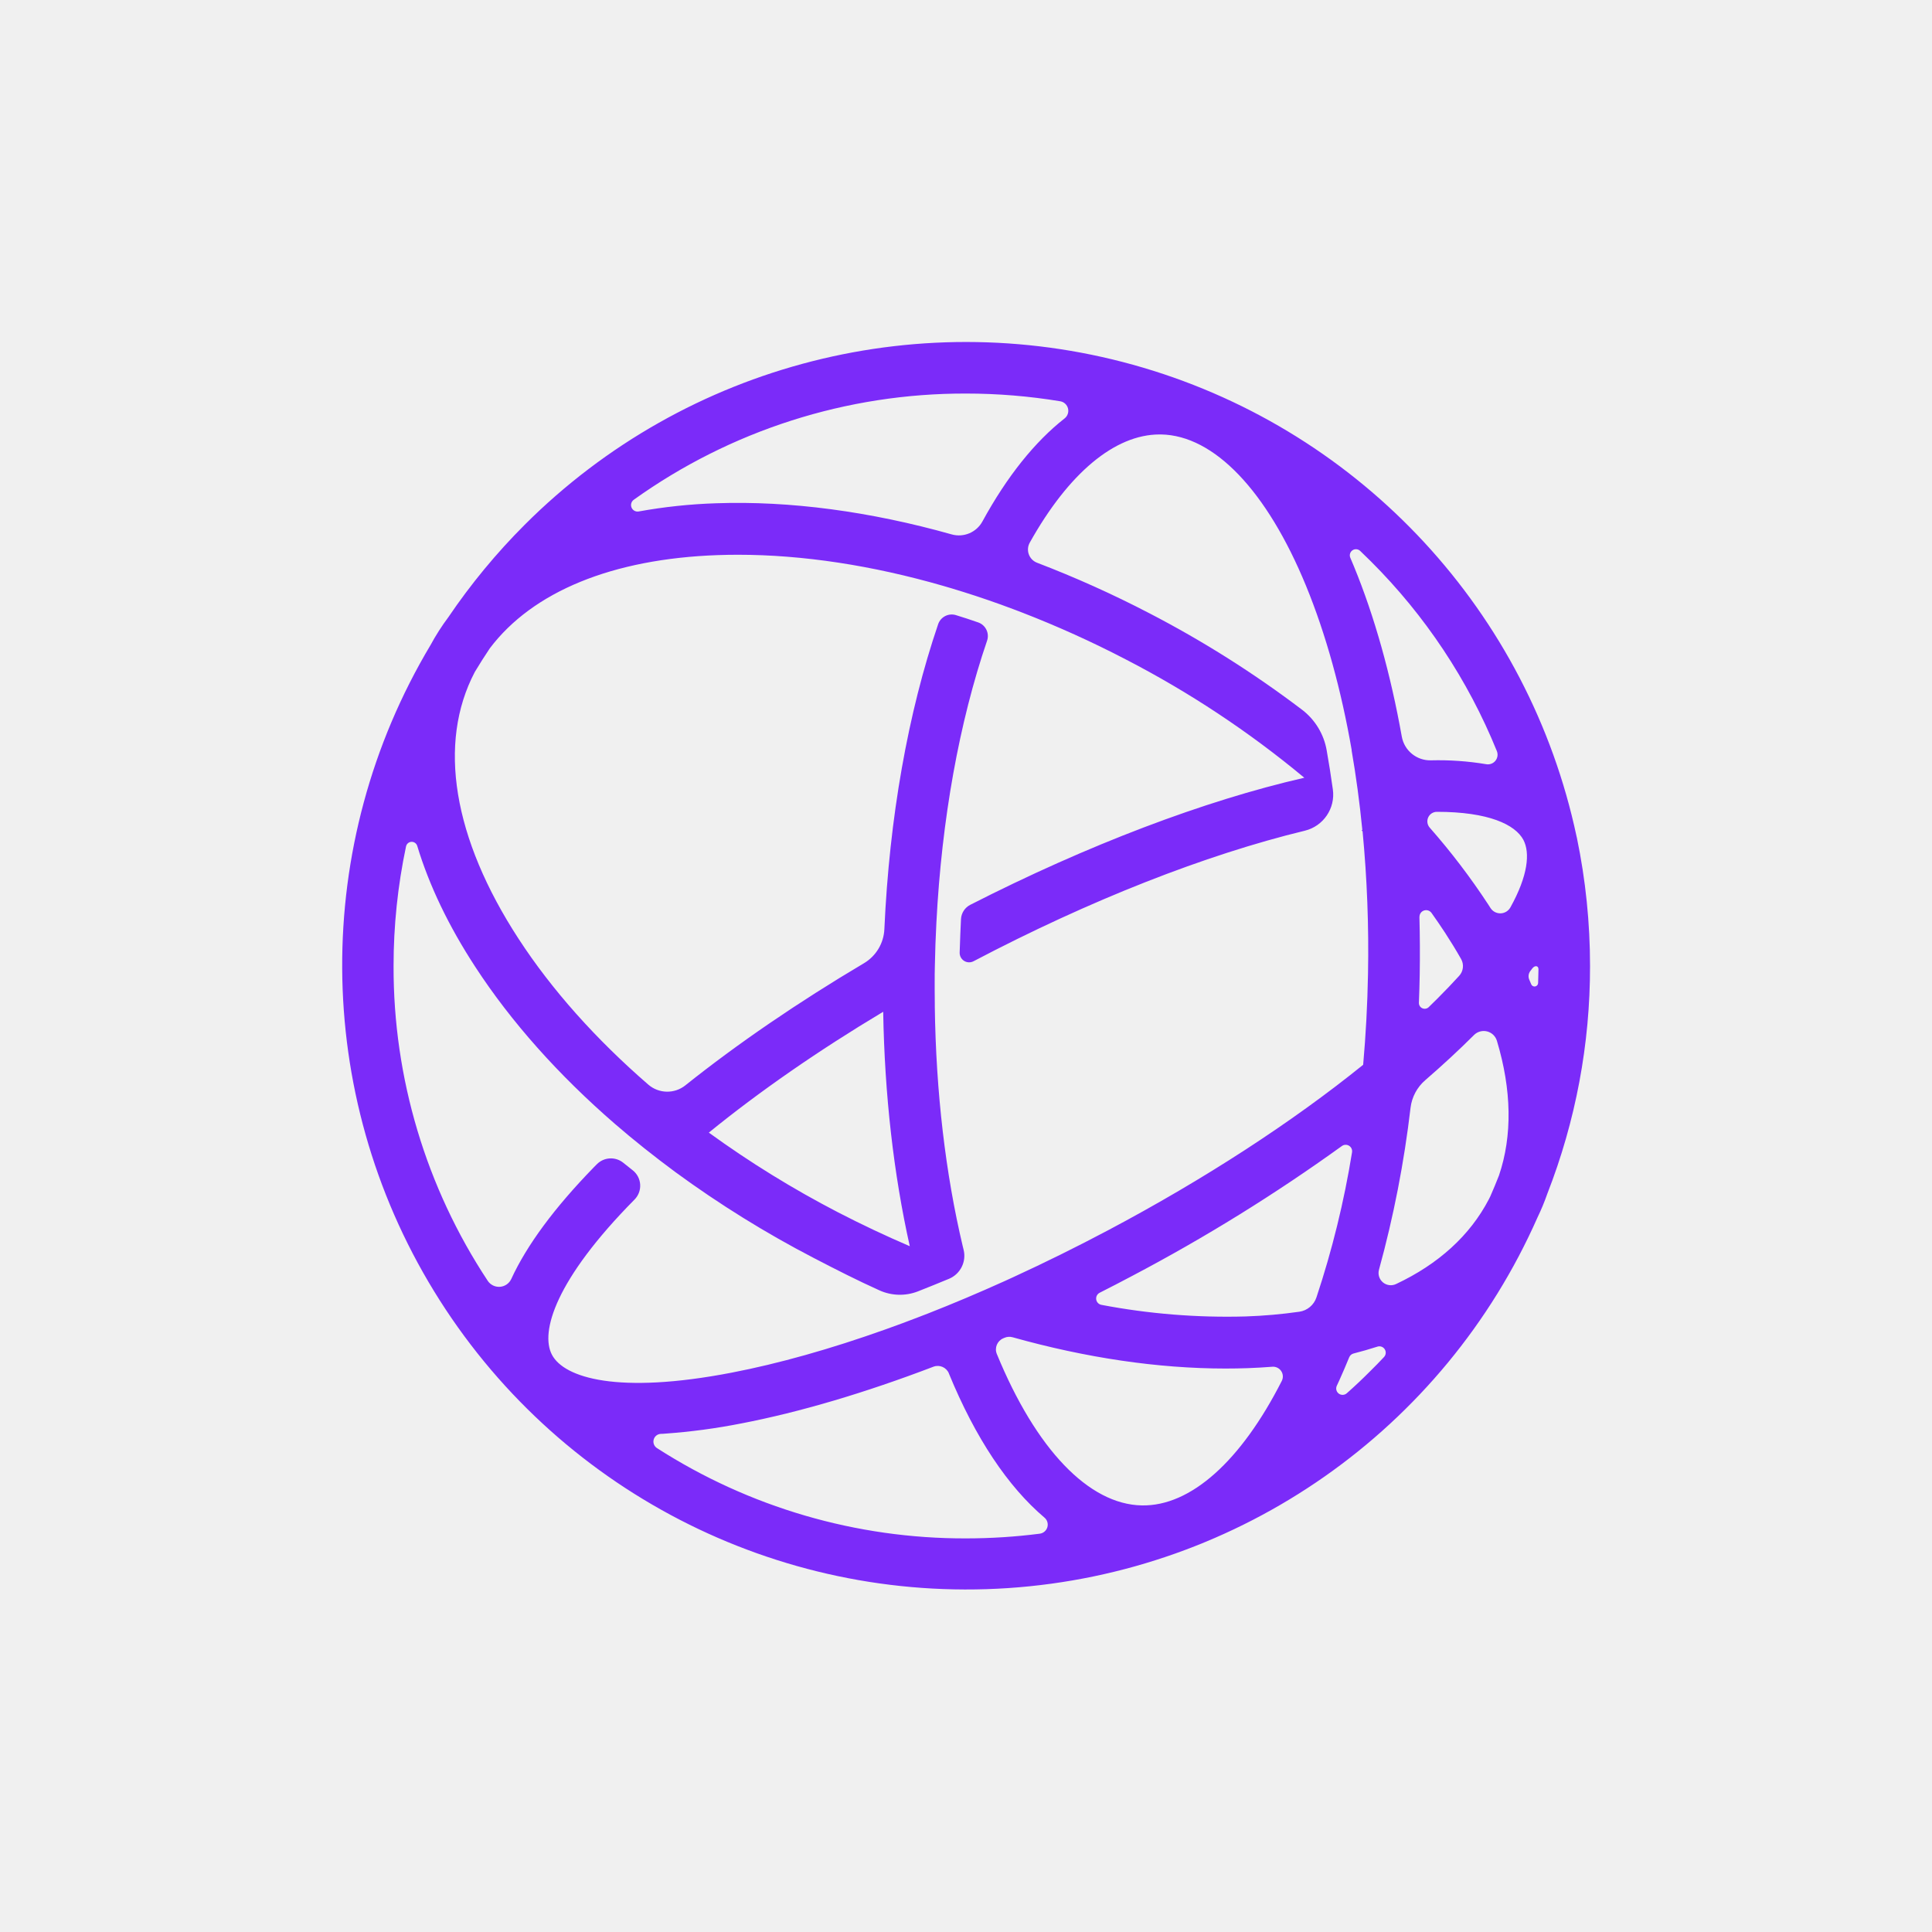
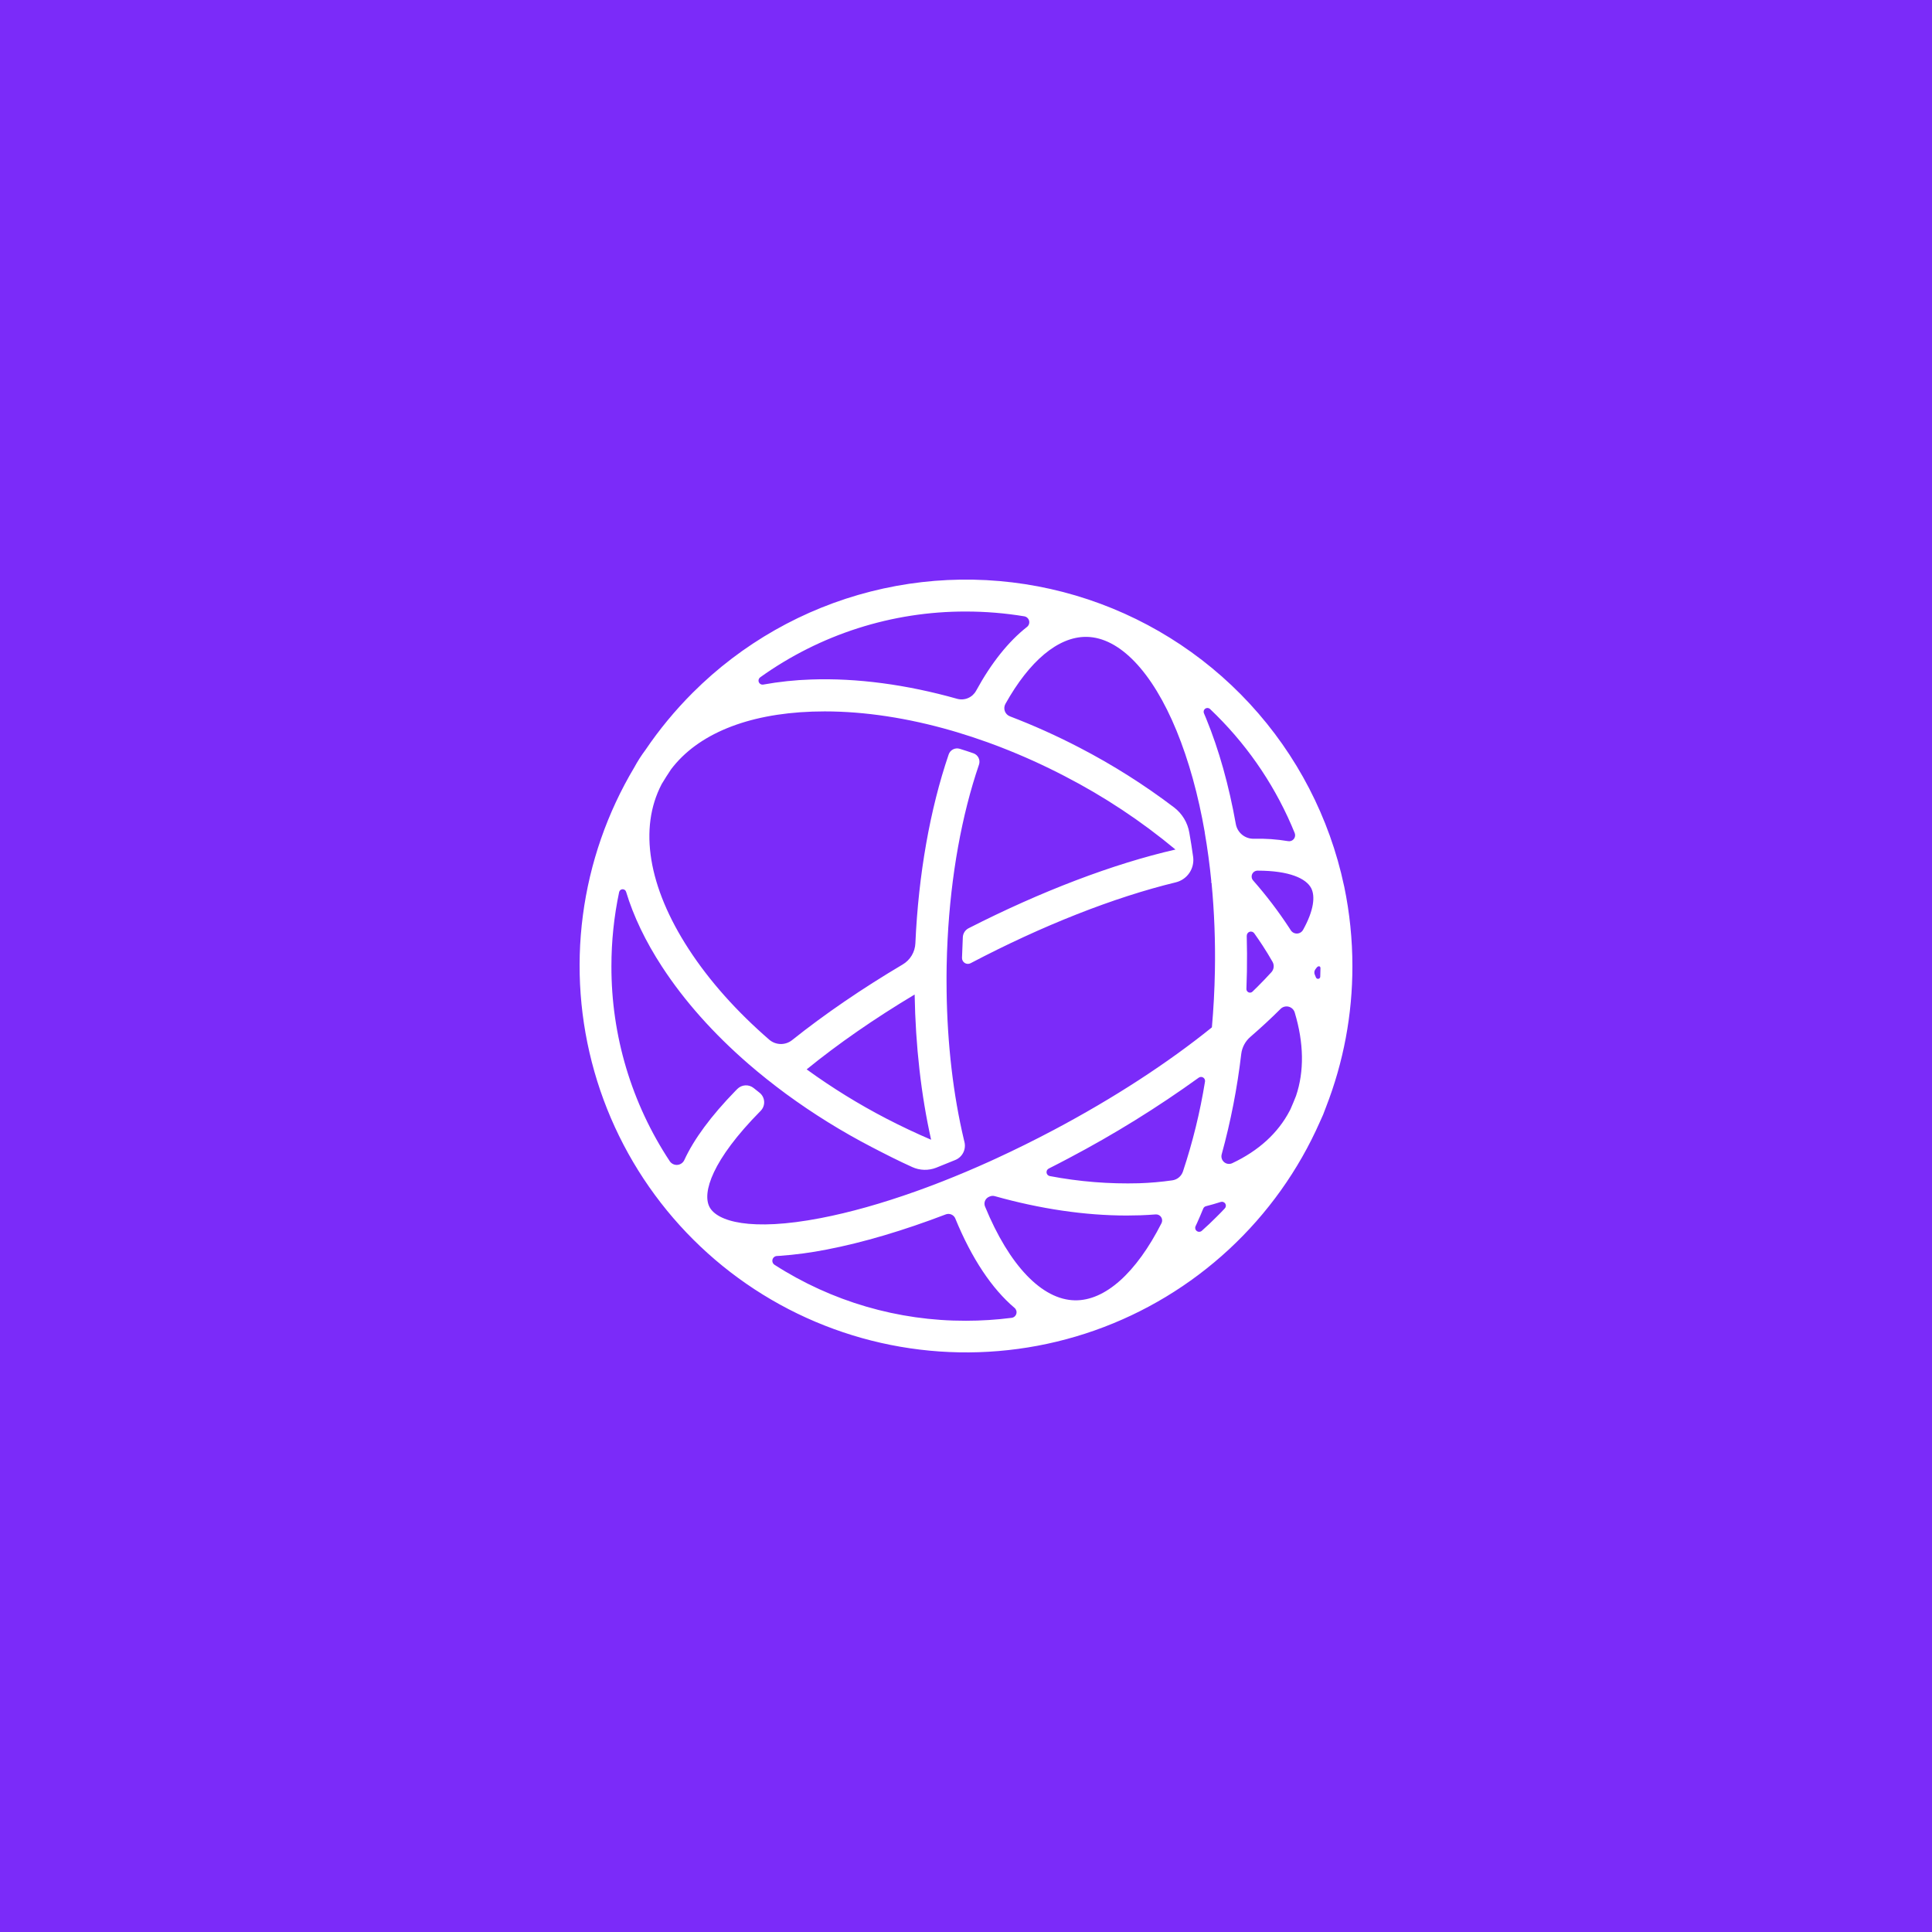
- <svg xmlns="http://www.w3.org/2000/svg" id="Layer_1" data-name="Layer 1" viewBox="0 0 1000 1000">
+ <svg xmlns="http://www.w3.org/2000/svg" width="1000" height="1000" viewBox="0 0 1000 1000" fill="none">
+   <g clip-path="url(#clip0_15_19)">
+     <path d="M1000 0H0V1000H1000V0Z" fill="#7B2BF9" />
+     <path d="M695.665 458.465C688.167 423.242 671.309 390.696 646.865 364.256C622.422 337.817 591.301 318.464 556.781 308.238C522.262 298.013 485.624 297.293 450.729 306.155C415.835 315.016 383.978 333.132 358.515 358.591C349.432 367.677 341.233 377.607 334.028 388.246C331.912 391.076 330.005 394.057 328.324 397.166C314.317 420.619 305.257 446.691 301.702 473.778C298.148 500.865 300.174 528.393 307.655 554.667C315.137 580.941 327.917 605.405 345.206 626.553C362.496 647.7 383.931 665.084 408.19 677.633C432.449 690.182 459.02 697.63 486.266 699.52C513.511 701.41 540.855 697.702 566.614 688.622C592.373 679.543 616.001 665.285 636.043 646.728C656.086 628.17 672.119 605.704 683.155 580.715C684.353 578.236 685.408 575.689 686.313 573.089C695.394 549.822 700.036 525.059 700 500.082C700.003 486.275 698.592 472.504 695.789 458.985C695.751 458.812 695.72 458.638 695.665 458.465ZM626.303 366.972C627.454 368.063 628.594 369.178 629.721 370.305C647.139 387.672 660.882 408.37 670.131 431.164C670.339 431.677 670.406 432.238 670.324 432.786C670.242 433.334 670.015 433.85 669.665 434.28C669.316 434.711 668.858 435.039 668.339 435.232C667.819 435.425 667.257 435.475 666.712 435.376C660.845 434.393 654.897 433.978 648.951 434.137C646.752 434.183 644.61 433.444 642.907 432.052C641.205 430.66 640.054 428.707 639.661 426.543C636.094 406.533 630.935 388.054 624.308 371.922C623.931 371.005 623.553 370.095 623.163 369.196C622.98 368.782 622.946 368.317 623.067 367.881C623.188 367.445 623.455 367.063 623.825 366.802C624.194 366.54 624.643 366.414 625.094 366.445C625.546 366.476 625.973 366.663 626.303 366.972ZM645.328 484.359C645.317 483.904 645.452 483.456 645.714 483.083C645.976 482.71 646.351 482.431 646.784 482.286C647.216 482.142 647.684 482.14 648.117 482.282C648.551 482.423 648.927 482.7 649.192 483.071C650.691 485.177 652.136 487.292 653.527 489.414C655.369 492.239 657.082 495.048 658.667 497.84C659.148 498.69 659.347 499.671 659.236 500.641C659.125 501.612 658.709 502.522 658.048 503.241C655.905 505.596 653.575 508.032 651.056 510.551C650.133 511.474 649.198 512.41 648.238 513.321C647.971 513.56 647.641 513.716 647.287 513.771C646.933 513.827 646.57 513.779 646.243 513.633C645.916 513.487 645.638 513.249 645.442 512.949C645.247 512.648 645.143 512.298 645.142 511.939C645.262 508.928 645.348 505.905 645.402 502.87C645.501 496.65 645.47 490.48 645.309 484.359H645.328ZM393.444 350.599C424.5 328.348 461.764 316.429 499.965 316.527C510.083 316.526 520.185 317.355 530.168 319.005C530.758 319.103 531.308 319.371 531.749 319.775C532.191 320.178 532.507 320.702 532.657 321.281C532.808 321.86 532.788 322.471 532.599 323.039C532.41 323.607 532.06 324.108 531.592 324.482C522.012 331.996 513.106 343.116 505.229 357.538C504.297 359.244 502.815 360.583 501.024 361.337C499.233 362.091 497.24 362.215 495.369 361.688C469.266 354.335 443.577 350.878 419.845 351.708C411.516 351.976 403.218 352.856 395.017 354.341C394.555 354.416 394.081 354.334 393.671 354.107C393.261 353.88 392.939 353.522 392.758 353.09C392.576 352.658 392.545 352.177 392.67 351.726C392.794 351.274 393.067 350.877 393.444 350.599ZM367.248 624.748C363.396 617.469 368.381 600.588 393.704 574.978C394.329 574.348 394.814 573.593 395.127 572.763C395.44 571.933 395.574 571.045 395.521 570.16C395.468 569.274 395.228 568.409 394.818 567.622C394.408 566.835 393.836 566.144 393.141 565.593C392.125 564.794 391.122 563.989 390.119 563.183C388.903 562.198 387.366 561.698 385.804 561.779C384.242 561.86 382.765 562.517 381.659 563.623L380.668 564.62C368.009 577.63 359.153 589.648 354.186 600.47C353.86 601.163 353.357 601.757 352.727 602.192C352.097 602.626 351.363 602.887 350.6 602.946C349.836 603.005 349.071 602.861 348.382 602.528C347.692 602.196 347.103 601.687 346.674 601.053C326.88 571.106 316.373 535.976 316.471 500.076C316.465 487.204 317.802 474.367 320.459 461.773C320.538 461.363 320.753 460.991 321.069 460.718C321.385 460.444 321.784 460.286 322.201 460.267C322.618 460.248 323.03 460.371 323.369 460.615C323.708 460.859 323.955 461.21 324.07 461.612C327.872 474.187 334.071 487.19 342.649 500.336C354.174 518.041 369.372 535.058 387.381 550.67C393.531 555.997 400.027 561.151 406.796 566.157C420.902 576.493 435.783 585.728 451.306 593.78C458.341 597.435 465.191 600.923 472.207 604.082C474.138 604.957 476.223 605.437 478.342 605.494C480.46 605.552 482.569 605.185 484.544 604.416C487.847 603.115 491.179 601.767 494.539 600.371C496.302 599.629 497.74 598.28 498.593 596.569C499.447 594.857 499.658 592.896 499.19 591.042L498.924 589.951C493.4 566.696 490.328 540.51 489.963 513.091C489.963 512.763 489.963 512.428 489.963 512.1C489.963 510.601 489.963 509.096 489.926 507.596C489.926 507.119 489.926 506.314 489.926 505.831C489.926 505.645 489.926 505.453 489.926 505.267C489.926 503.551 489.926 501.841 489.981 500.119C490.062 495.411 490.235 490.74 490.477 486.113C492.186 453.026 497.791 421.927 506.721 395.772C507.117 394.611 507.035 393.34 506.494 392.238C505.953 391.137 504.996 390.296 503.835 389.9C501.474 389.074 499.116 388.301 496.763 387.583C495.618 387.224 494.378 387.328 493.308 387.87C492.238 388.413 491.422 389.352 491.034 390.488C481.361 418.892 475.397 452.592 473.799 488.25C473.703 490.477 473.053 492.645 471.908 494.558C470.762 496.47 469.158 498.067 467.24 499.202C446.128 511.722 426.738 524.992 409.986 538.366C408.291 539.713 406.179 540.425 404.014 540.38C401.85 540.335 399.77 539.535 398.132 538.119C381.343 523.561 367.21 507.764 356.527 491.335C335.539 459.084 330.517 428.711 342.488 405.845L342.581 405.684C344.1 403.157 345.683 400.664 347.331 398.207C361.048 380.044 386.582 369.519 420.409 368.329C422.551 368.255 424.711 368.218 426.887 368.218C447.658 368.218 469.947 371.643 492.62 378.185L494.112 378.625L495.258 378.96C500.497 380.529 505.749 382.259 511.013 384.151L511.384 384.287C512.751 384.783 514.12 385.289 515.49 385.805L516.779 386.294L518.017 386.771C529.3 391.144 540.335 396.134 551.07 401.72C571.507 412.264 590.735 425.005 608.411 439.719C576.269 447.085 538.906 461.296 501.346 480.457C500.492 480.89 499.767 481.539 499.243 482.341C498.72 483.142 498.415 484.067 498.361 485.022C498.23 487.352 498.057 492.035 497.933 495.758C497.915 496.291 498.037 496.819 498.287 497.29C498.537 497.76 498.906 498.157 499.358 498.44C499.81 498.723 500.328 498.882 500.86 498.902C501.393 498.922 501.921 498.801 502.392 498.552C539.55 479.019 576.709 464.418 608.578 456.699C611.45 456.001 613.96 454.259 615.62 451.812C617.28 449.365 617.971 446.389 617.558 443.461C616.968 439.215 616.309 435.04 615.582 430.935C614.689 425.768 611.883 421.128 607.723 417.938C592.305 406.231 575.912 395.868 558.724 386.963C547.048 380.887 535.035 375.482 522.743 370.776C522.135 370.544 521.585 370.184 521.13 369.72C520.674 369.257 520.323 368.701 520.101 368.09C519.879 367.479 519.791 366.827 519.843 366.179C519.895 365.531 520.085 364.901 520.402 364.333C532.831 342.081 547.651 329.642 562.031 329.642H562.477C579.477 329.946 596.421 347.644 608.974 378.21C615.322 393.697 620.246 411.52 623.609 430.91C623.594 430.892 623.577 430.875 623.559 430.86C624.996 439.137 626.148 447.686 627.009 456.458L626.779 456.594L627.089 456.904C628.535 472.077 629.116 487.321 628.829 502.56C628.65 512.472 628.123 522.21 627.275 531.757C604.534 550.137 576.424 568.43 545.527 584.81C535.37 590.193 525.214 595.205 515.181 599.82L514.716 600.03L512.406 601.09C504.079 604.856 495.846 608.336 487.708 611.528L486.334 612.055L484.624 612.718C483.262 613.242 481.906 613.756 480.556 614.26L479.435 614.681C477.793 615.301 476.158 615.883 474.53 616.465C474.331 616.54 474.127 616.62 473.91 616.688C456.52 622.883 439.954 627.561 424.855 630.472C388.341 637.522 371.149 632.132 367.248 624.748ZM417.529 553.507C433.699 540.336 452.643 527.197 473.421 514.758C473.867 541.346 476.784 566.869 481.943 589.927C474.234 586.623 466.565 583.001 458.936 579.061C444.516 571.587 430.675 563.045 417.529 553.507ZM523.634 682.107C515.784 683.113 507.879 683.618 499.965 683.618C464.834 683.715 430.423 673.654 400.876 654.645C400.441 654.357 400.108 653.939 399.925 653.451C399.741 652.963 399.716 652.429 399.853 651.926C399.991 651.423 400.283 650.976 400.689 650.649C401.095 650.322 401.594 650.131 402.114 650.104C402.61 650.104 403.074 650.06 403.483 650.029C411.691 649.446 419.855 648.354 427.927 646.759C446.735 643.134 467.643 636.927 489.535 628.564C490.481 628.209 491.528 628.236 492.453 628.641C493.378 629.046 494.109 629.797 494.49 630.732V630.77C502.974 651.429 513.416 667.047 525.139 676.977C525.568 677.344 525.882 677.828 526.043 678.369C526.204 678.911 526.205 679.487 526.046 680.029C525.887 680.571 525.575 681.055 525.147 681.424C524.719 681.792 524.194 682.03 523.634 682.107ZM601.202 633.099C588.104 658.87 571.971 673.335 556.334 673.043C539.34 672.74 522.39 655.041 509.842 624.475C509.461 623.541 509.461 622.495 509.842 621.56C510.223 620.626 510.954 619.878 511.88 619.476L512.282 619.303C513.107 618.944 514.03 618.881 514.896 619.123C538.368 625.714 561.499 629.153 583.174 629.153C585.528 629.153 587.864 629.113 590.185 629.035C592.897 628.936 595.566 628.783 598.192 628.576C598.742 628.541 599.291 628.651 599.785 628.895C600.278 629.139 600.699 629.509 601.004 629.967C601.309 630.426 601.488 630.957 601.523 631.507C601.558 632.056 601.447 632.605 601.202 633.099ZM606.85 610.933C601.129 611.752 595.367 612.259 589.59 612.451C574.097 612.881 558.603 611.635 543.378 608.734C542.951 608.656 542.56 608.446 542.259 608.134C541.958 607.821 541.763 607.422 541.702 606.993C541.64 606.563 541.715 606.126 541.916 605.741C542.116 605.357 542.433 605.045 542.82 604.85C546.305 603.091 549.79 601.286 553.274 599.436C576.612 587.145 599.061 573.234 620.456 557.806C620.789 557.565 621.186 557.429 621.597 557.414C622.008 557.4 622.414 557.509 622.763 557.726C623.111 557.943 623.388 558.26 623.556 558.635C623.724 559.01 623.777 559.427 623.708 559.832C621.16 575.617 617.345 591.171 612.3 606.343C611.904 607.537 611.185 608.598 610.223 609.408C609.261 610.218 608.094 610.746 606.85 610.933ZM633.932 625.491C632.551 626.966 631.139 628.428 629.703 629.828C627.225 632.331 624.668 634.749 622.029 637.082C621.679 637.393 621.232 637.573 620.764 637.594C620.296 637.614 619.836 637.473 619.459 637.195C619.083 636.916 618.813 636.517 618.696 636.063C618.579 635.61 618.621 635.129 618.815 634.703C619.084 634.133 619.35 633.557 619.614 632.975C620.708 630.551 621.771 628.073 622.803 625.541C622.925 625.246 623.114 624.983 623.355 624.773C623.595 624.564 623.882 624.413 624.191 624.333C626.792 623.668 629.327 622.939 631.796 622.146C632.229 621.993 632.702 621.991 633.137 622.141C633.572 622.291 633.943 622.583 634.191 622.971C634.439 623.358 634.548 623.819 634.501 624.276C634.454 624.734 634.254 625.162 633.932 625.491ZM670.806 567.259C669.926 569.506 669.002 571.734 668.031 573.944C667.883 574.247 667.74 574.563 667.579 574.854C661.529 586.507 651.378 595.675 637.815 602.062C637.136 602.385 636.377 602.506 635.631 602.41C634.884 602.314 634.181 602.006 633.605 601.522C633.029 601.037 632.604 600.397 632.381 599.678C632.158 598.959 632.146 598.191 632.347 597.466C637.03 580.43 640.413 563.063 642.466 545.515C642.886 542.094 644.564 538.951 647.173 536.7C652.747 531.874 657.961 527.055 662.755 522.266L662.804 522.21C663.345 521.672 664.016 521.282 664.752 521.08C665.488 520.878 666.263 520.87 667.003 521.058C667.743 521.245 668.422 521.621 668.973 522.148C669.524 522.676 669.93 523.338 670.149 524.069C674.881 539.816 675.147 554.479 670.806 567.266V567.259ZM674.478 481.274C674.167 481.84 673.715 482.315 673.164 482.652C672.614 482.99 671.986 483.178 671.341 483.199C670.696 483.219 670.057 483.072 669.486 482.77C668.916 482.468 668.433 482.023 668.087 481.479L667.375 480.37C661.708 471.713 655.433 463.469 648.598 455.702C648.214 455.259 647.965 454.716 647.882 454.136C647.799 453.556 647.884 452.964 648.127 452.431C648.371 451.898 648.762 451.447 649.255 451.13C649.748 450.814 650.322 450.646 650.908 450.647H650.969C667.406 450.647 676.02 454.704 678.652 459.667C680.801 463.811 680.145 471.065 674.478 481.281V481.274ZM683.359 505.534C683.352 505.796 683.255 506.049 683.085 506.249C682.915 506.449 682.681 506.585 682.423 506.634C682.165 506.684 681.898 506.643 681.666 506.519C681.434 506.396 681.251 506.197 681.148 505.955L680.529 504.474C680.332 504.029 680.257 503.54 680.312 503.057C680.366 502.574 680.548 502.114 680.839 501.724L681.507 500.844C682.312 499.797 683.471 499.952 683.471 501.117C683.446 502.647 683.409 503.972 683.359 505.54V505.534Z" fill="white" />
+   </g>
  <defs>
-     <style>.cls-1{fill:#7b2bf9;}</style>
+     <clipPath id="clip0_15_19">
+       <rect width="1000" height="1000" fill="white" />
+     </clipPath>
  </defs>
-   <path class="cls-1" d="M816,432.82A323.08,323.08,0,0,0,271.6,271.6a327.26,327.26,0,0,0-39.54,47.87,116.86,116.86,0,0,0-9.21,14.4A323.12,323.12,0,1,0,795.8,630.16a115.61,115.61,0,0,0,5.1-12.31A322.75,322.75,0,0,0,823,500a326.18,326.18,0,0,0-6.8-66.34C816.14,433.38,816.09,433.1,816,432.82ZM704,285.13c1.86,1.76,3.7,3.56,5.52,5.38a295.77,295.77,0,0,1,65.25,98.24,5,5,0,0,1-5.52,6.8,149.4,149.4,0,0,0-28.68-2,14.93,14.93,0,0,1-15-12.26c-5.76-32.3-14.09-62.13-24.79-88.17-.61-1.48-1.22-2.95-1.85-4.4A3.17,3.17,0,0,1,704,285.13Zm30.72,189.49a3.44,3.44,0,0,1,6.24-2.08q3.63,5.1,7,10.24,4.46,6.84,8.3,13.6a7.46,7.46,0,0,1-1,8.72q-5.19,5.7-11.29,11.8c-1.49,1.49-3,3-4.55,4.47a3,3,0,0,1-5-2.23q.29-7.29.42-14.64Q735.08,489.44,734.69,474.62ZM328,258.7a294.07,294.07,0,0,1,172-55,298.84,298.84,0,0,1,48.77,4,5,5,0,0,1,2.3,8.84c-15.47,12.13-29.85,30.08-42.57,53.36a13.86,13.86,0,0,1-15.92,6.7c-42.15-11.87-83.63-17.45-121.95-16.11a274.6,274.6,0,0,0-40.09,4.25A3.37,3.37,0,0,1,328,258.7ZM285.7,701.24c-6.22-11.75,1.83-39,42.72-80.34l0,0a10.18,10.18,0,0,0-.91-15.15c-1.64-1.29-3.26-2.59-4.88-3.89a10.22,10.22,0,0,0-13.66.71l-1.6,1.61c-20.44,21-34.74,40.4-42.76,57.87a7,7,0,0,1-12.13.94,294.09,294.09,0,0,1-48.77-163,298.81,298.81,0,0,1,6.44-61.83,3,3,0,0,1,5.83-.26c6.14,20.3,16.15,41.29,30,62.51,18.61,28.58,43.15,56.05,72.23,81.25h0c9.93,8.6,20.42,16.92,31.35,25a550.24,550.24,0,0,0,71.87,44.59c11.36,5.9,22.42,11.53,33.75,16.63a25.69,25.69,0,0,0,19.92.54q8-3.15,16.14-6.53a12.91,12.91,0,0,0,7.51-15.06l-.43-1.76c-8.92-37.54-13.88-79.81-14.47-124.07h0c0-.53,0-1.07,0-1.6,0-2.42,0-4.85-.06-7.27,0-.77,0-2.07,0-2.85,0-.3,0-.61,0-.91h0c0-2.77,0-5.53.09-8.31.13-7.6.41-15.14.8-22.61h0c2.76-53.41,11.81-103.61,26.23-145.83a7.47,7.47,0,0,0-4.66-9.48q-5.72-2-11.42-3.74a7.43,7.43,0,0,0-9.25,4.69c-15.62,45.85-25.25,100.25-27.83,157.81a21.63,21.63,0,0,1-10.59,17.68c-34.09,20.21-65.4,41.63-92.45,63.22a15,15,0,0,1-19.14-.4c-27.11-23.5-49.93-49-67.18-75.52-33.89-52.06-42-101.09-22.67-138l.15-.26q3.68-6.12,7.67-12.07c22.15-29.32,63.38-46.31,118-48.23q5.19-.18,10.46-.18c33.54,0,69.53,5.53,106.14,16.09h0l2.41.71,1.85.54h0q12.69,3.8,25.44,8.38h0l.6.22q3.31,1.2,6.63,2.45l2.08.79,2,.77h0a532.47,532.47,0,0,1,53.37,24.13,510.79,510.79,0,0,1,92.59,61.34c-51.9,11.89-112.23,34.83-172.88,65.76a8.83,8.83,0,0,0-4.82,7.37c-.21,3.76-.49,11.32-.69,17.33a4.91,4.91,0,0,0,7.2,4.51l0,0c60-31.53,120-55.1,171.46-67.56a19.23,19.23,0,0,0,14.5-21.37q-1.43-10.28-3.19-20.22A33.66,33.66,0,0,0,674,367.4a546.85,546.85,0,0,0-79.12-50,558.17,558.17,0,0,0-58.1-26.13A7.32,7.32,0,0,1,533,280.87c20.07-35.92,44-56,67.22-56h.72c27.45.49,54.81,29.06,75.08,78.4,10.25,25,18.2,53.77,23.63,85.07a.6.6,0,0,0-.08-.08c2.32,13.36,4.18,27.16,5.57,41.32l-.37.22.5.5A647.89,647.89,0,0,1,708.08,504c-.29,16-1.14,31.72-2.51,47.13-36.72,29.67-82.11,59.2-132,85.64-16.4,8.69-32.8,16.78-49,24.23l-.75.34-3.73,1.71h0q-20.17,9.12-39.88,16.85v0l-2.22.85-2.76,1.07q-3.3,1.27-6.57,2.49l-1.81.68c-2.65,1-5.29,1.94-7.92,2.88-.32.12-.65.25-1,.36h0c-28.08,10-54.83,17.55-79.21,22.25C319.76,721.86,292,713.16,285.7,701.24Zm81.19-115c26.11-21.26,56.7-42.47,90.25-62.55.72,42.92,5.43,84.12,13.76,121.34q-18.67-8-37.15-17.54A526.1,526.1,0,0,1,366.89,586.24ZM538.22,793.83A300.77,300.77,0,0,1,500,796.27,294.28,294.28,0,0,1,340,749.5a4,4,0,0,1,2-7.33c.8,0,1.55-.07,2.21-.12a321.06,321.06,0,0,0,39.47-5.28c30.37-5.85,64.13-15.87,99.48-29.37a6.26,6.26,0,0,1,8,3.5l0,.06c13.7,33.35,30.56,58.56,49.49,74.59A4.73,4.73,0,0,1,538.22,793.83Zm125.25-79.11c-21.15,41.6-47.2,64.95-72.45,64.48-27.44-.49-54.81-29.06-75.07-78.4l0,0a6.23,6.23,0,0,1,3.29-8.07l.65-.28a6.32,6.32,0,0,1,4.22-.29c37.9,10.64,75.25,16.19,110.25,16.19q5.7,0,11.32-.19,6.57-.24,12.93-.74A5.06,5.06,0,0,1,663.47,714.72Zm9.12-35.78a257.52,257.52,0,0,1-27.87,2.45,347.35,347.35,0,0,1-74.62-6,3.34,3.34,0,0,1-.9-6.27q8.44-4.26,16.88-8.74a912.2,912.2,0,0,0,108.48-67.2,3.34,3.34,0,0,1,5.25,3.27,480.54,480.54,0,0,1-18.42,75.08A11,11,0,0,1,672.59,678.94Zm43.73,23.5c-2.23,2.38-4.51,4.74-6.83,7q-6,6.06-12.39,11.71a3.3,3.3,0,0,1-5.19-3.84q.65-1.38,1.29-2.79,2.65-5.87,5.15-12a3.32,3.32,0,0,1,2.24-1.95q6.3-1.61,12.28-3.53A3.29,3.29,0,0,1,716.32,702.44Zm59.54-94q-2.13,5.44-4.48,10.79c-.24.49-.47,1-.73,1.47-9.77,18.81-26.16,33.61-48.06,43.92a6.34,6.34,0,0,1-8.83-7.42,563.4,563.4,0,0,0,16.34-83.86,22.39,22.39,0,0,1,7.6-14.23c9-7.79,17.42-15.57,25.16-23.3l.08-.09a7.13,7.13,0,0,1,11.86,3C782.44,564.14,782.87,587.81,775.86,608.45Zm5.93-138.8a6,6,0,0,1-10.32.33l-1.15-1.79A352.65,352.65,0,0,0,740,428.36a4.93,4.93,0,0,1,3.73-8.16h.1c26.54,0,40.45,6.55,44.7,14.56C792,441.45,790.94,453.16,781.79,469.65Zm14.34,39.16a1.86,1.86,0,0,1-3.57.68l-1-2.39a4.43,4.43,0,0,1,.5-4.44l1.08-1.42c1.3-1.69,3.17-1.44,3.17.44C796.27,504.14,796.21,506.28,796.13,508.81Z" />
</svg>
